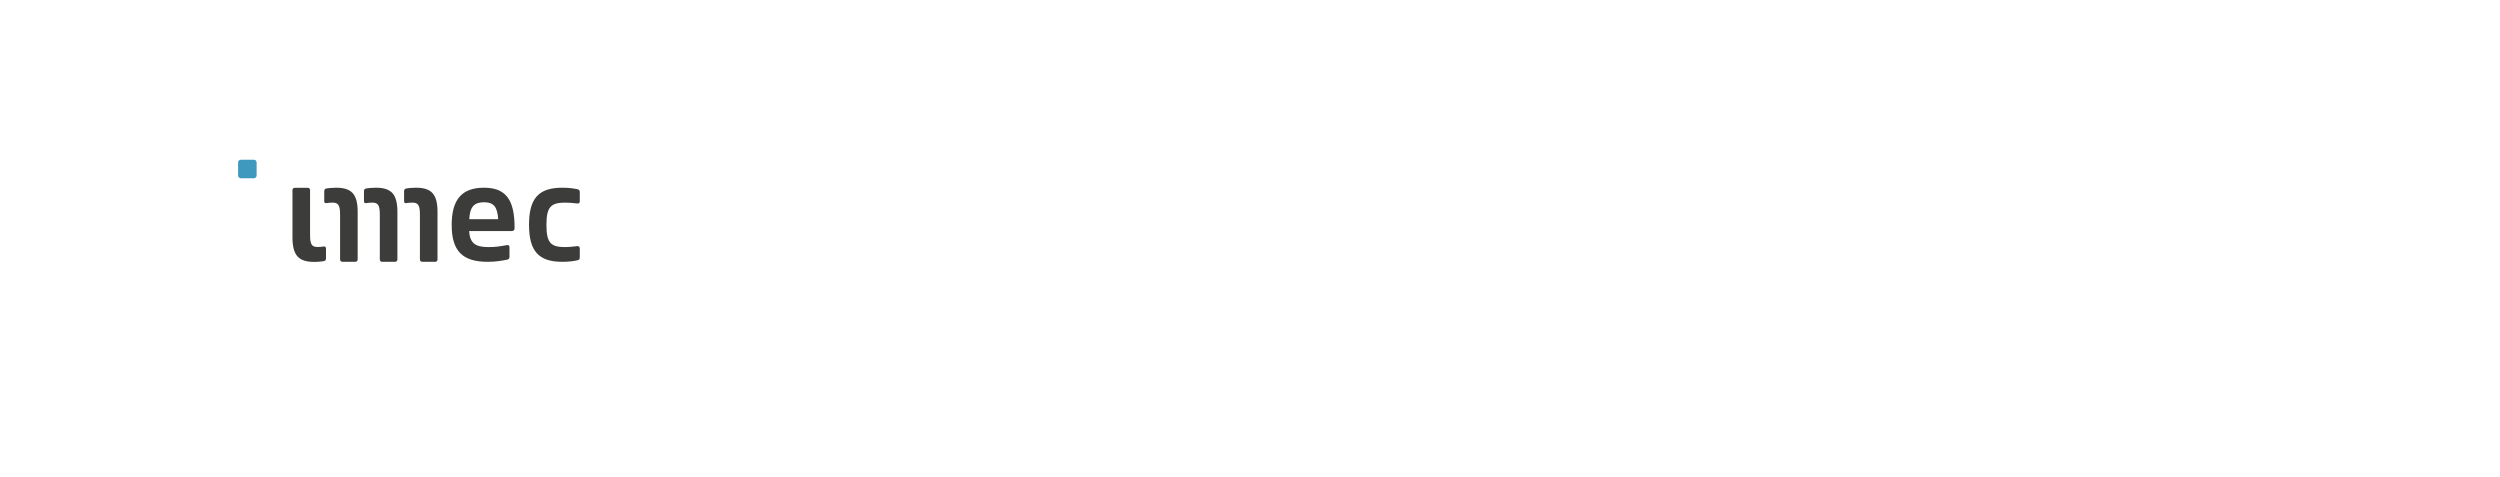
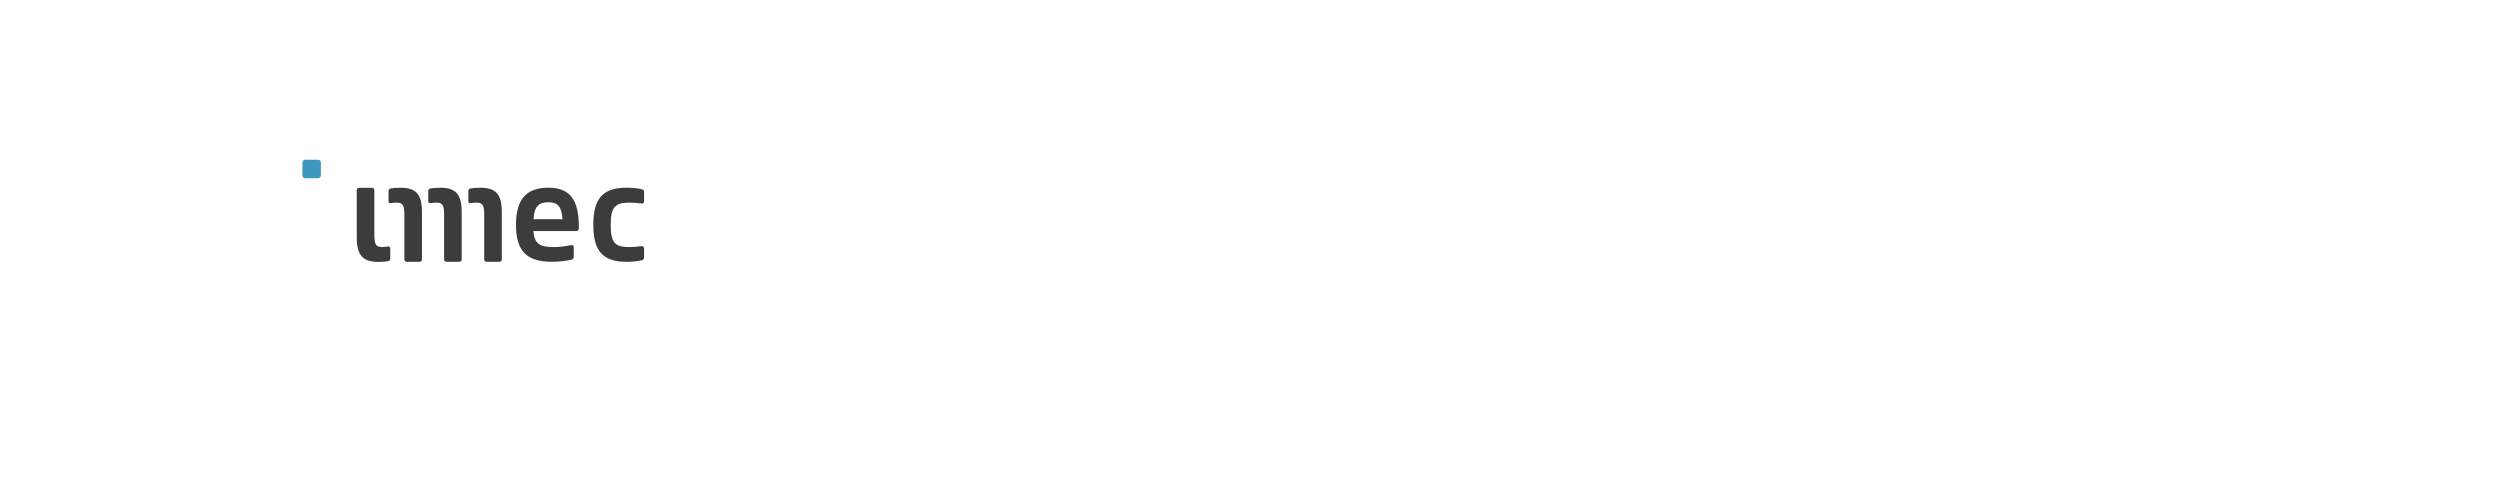
<svg xmlns="http://www.w3.org/2000/svg" width="210mm" height="40mm" viewBox="0 0 210 40" version="1.1" id="svg8">
  <defs id="defs2" />
  <g id="layer1" transform="translate(0,-257)">
-     <g transform="matrix(0.2940634,0,0,0.2940634,45.36873,253.7826)" id="layer1-4" style="stroke-width:3.401">
+     <g transform="matrix(0.2940634,0,0,0.2940634,50.76873,253.7826)" id="layer1-4" style="stroke-width:3.401">
      <g id="g921" transform="matrix(0.2645833,0,0,0.2645833,-112.4898,33.65845)" style="stroke-width:3.401">
        <path id="path905" d="m 116,86.6 h -13.8 c -1.8,0 -3.1,1.3 -3.1,3.1 v 13.8 c 0,1.8 1.3,3.1 3.1,3.1 H 116 c 1.8,0 3.1,-1.3 3.1,-3.1 V 89.7 c 0,-1.8 -1.2,-3.1 -3.1,-3.1 z" class="st0" style="fill:#3f98bd;stroke-width:3.401" />
        <g id="g919" style="stroke-width:3.401">
          <path id="path907" d="m 364.5,116.8 c -23.8,0 -34.8,12.7 -34.8,40.2 0,28.3 11.8,39.8 38.9,39.8 7.8,0 14.8,-1 21.4,-2.4 1.3,-0.3 2.1,-1.4 2.1,-2.9 V 181 c 0,-1.9 -1.1,-2.5 -2.9,-2.2 -7.3,1.3 -12.2,2.1 -19.4,2.1 -14,0 -20.3,-3.5 -21.3,-17.3 h 45.9 c 2.2,0 3.2,-1 3.2,-3.2 v -0.3 c 0.1,-30.6 -9.6,-43.3 -33.1,-43.3 z m -15.8,34 c 0.6,-13.7 5.6,-18.3 16,-18.3 10,0 14.4,4.6 15.2,18.3 z" class="st1" style="fill:#3c3c3b;stroke-width:3.401" />
          <path id="path909" d="m 191.1,180.3 c -1.2,0.2 -3.3,0.5 -5.8,0.5 -6.2,0 -8.5,-2 -8.5,-12.8 v -48.5 c 0,-1.6 -1,-2.6 -2.6,-2.6 h -13.8 c -1.6,0 -2.6,1 -2.6,2.6 v 50.9 c 0,20 7.1,26.5 23.5,26.5 4.6,0 8.5,-0.5 10.2,-0.8 2,-0.3 2.5,-1.6 2.5,-3 v -10.7 c -0.1,-1.8 -1.1,-2.5 -2.9,-2.1 z" class="st1" style="fill:#3c3c3b;stroke-width:3.401" />
          <path id="path911" d="m 291,116.8 c -4.6,0 -8.5,0.5 -10.2,0.8 -2,0.3 -2.5,1.6 -2.5,3 v 10.7 c 0,1.8 1,2.5 2.8,2.1 1.2,-0.2 3.3,-0.5 5.8,-0.5 6.2,0 8.5,2 8.5,12.8 v 48.5 c 0,1.6 1,2.6 2.6,2.6 h 13.8 c 1.6,0 2.6,-1 2.6,-2.6 v -50.9 c 0.1,-20.1 -7,-26.5 -23.4,-26.5 z" class="st1" style="fill:#3c3c3b;stroke-width:3.401" />
          <path id="path913" d="m 247.7,116.8 c -4.6,0 -8.5,0.5 -10.2,0.8 -2,0.3 -2.5,1.6 -2.5,3 v 10.7 c 0,1.8 1,2.5 2.8,2.1 1.2,-0.2 3.3,-0.5 5.8,-0.5 6.2,0 8.5,2 8.5,12.8 v 48.5 c 0,1.6 1,2.6 2.6,2.6 h 13.8 c 1.6,0 2.6,-1 2.6,-2.6 v -50.9 c 0.1,-20.1 -7,-26.5 -23.4,-26.5 z" class="st1" style="fill:#3c3c3b;stroke-width:3.401" />
          <path id="path915" d="m 204.8,116.8 c -4.6,0 -8.5,0.5 -10.2,0.8 -2,0.3 -2.5,1.6 -2.5,3 v 10.7 c 0,1.8 1,2.5 2.8,2.1 1.2,-0.2 3.3,-0.5 5.8,-0.5 6.2,0 8.5,2 8.5,12.8 v 48.5 c 0,1.6 1,2.6 2.6,2.6 h 13.8 c 1.6,0 2.6,-1 2.6,-2.6 v -50.9 c 0.1,-20.1 -7,-26.5 -23.4,-26.5 z" class="st1" style="fill:#3c3c3b;stroke-width:3.401" />
          <path id="path917" d="m 464.8,179.9 c -5.2,0.6 -8.6,1 -12.5,1 -15.6,0 -20.3,-4.4 -20.3,-24 0,-19.5 4.9,-24 20.2,-24 4,0 7.6,0.3 12.9,0.9 1.7,0.2 2.9,-0.3 2.9,-2.4 v -10 c 0,-1.4 -0.8,-2.5 -2.2,-2.9 -4.9,-1.1 -10.6,-1.7 -16.7,-1.7 -25.6,0 -35.9,11.6 -35.9,40 0,28.4 10.3,40 35.9,40 6.2,0 11.7,-0.6 16.7,-1.7 1.4,-0.3 2.2,-1.4 2.2,-2.9 v -10 c -0.2,-2 -1.5,-2.5 -3.2,-2.3 z" class="st1" style="fill:#3c3c3b;stroke-width:3.401" />
        </g>
      </g>
    </g>
  </g>
  <style id="style903" type="text/css">
	.st0{fill:#3F98BD;}
	.st1{fill:#3C3C3B;}
</style>
</svg>
